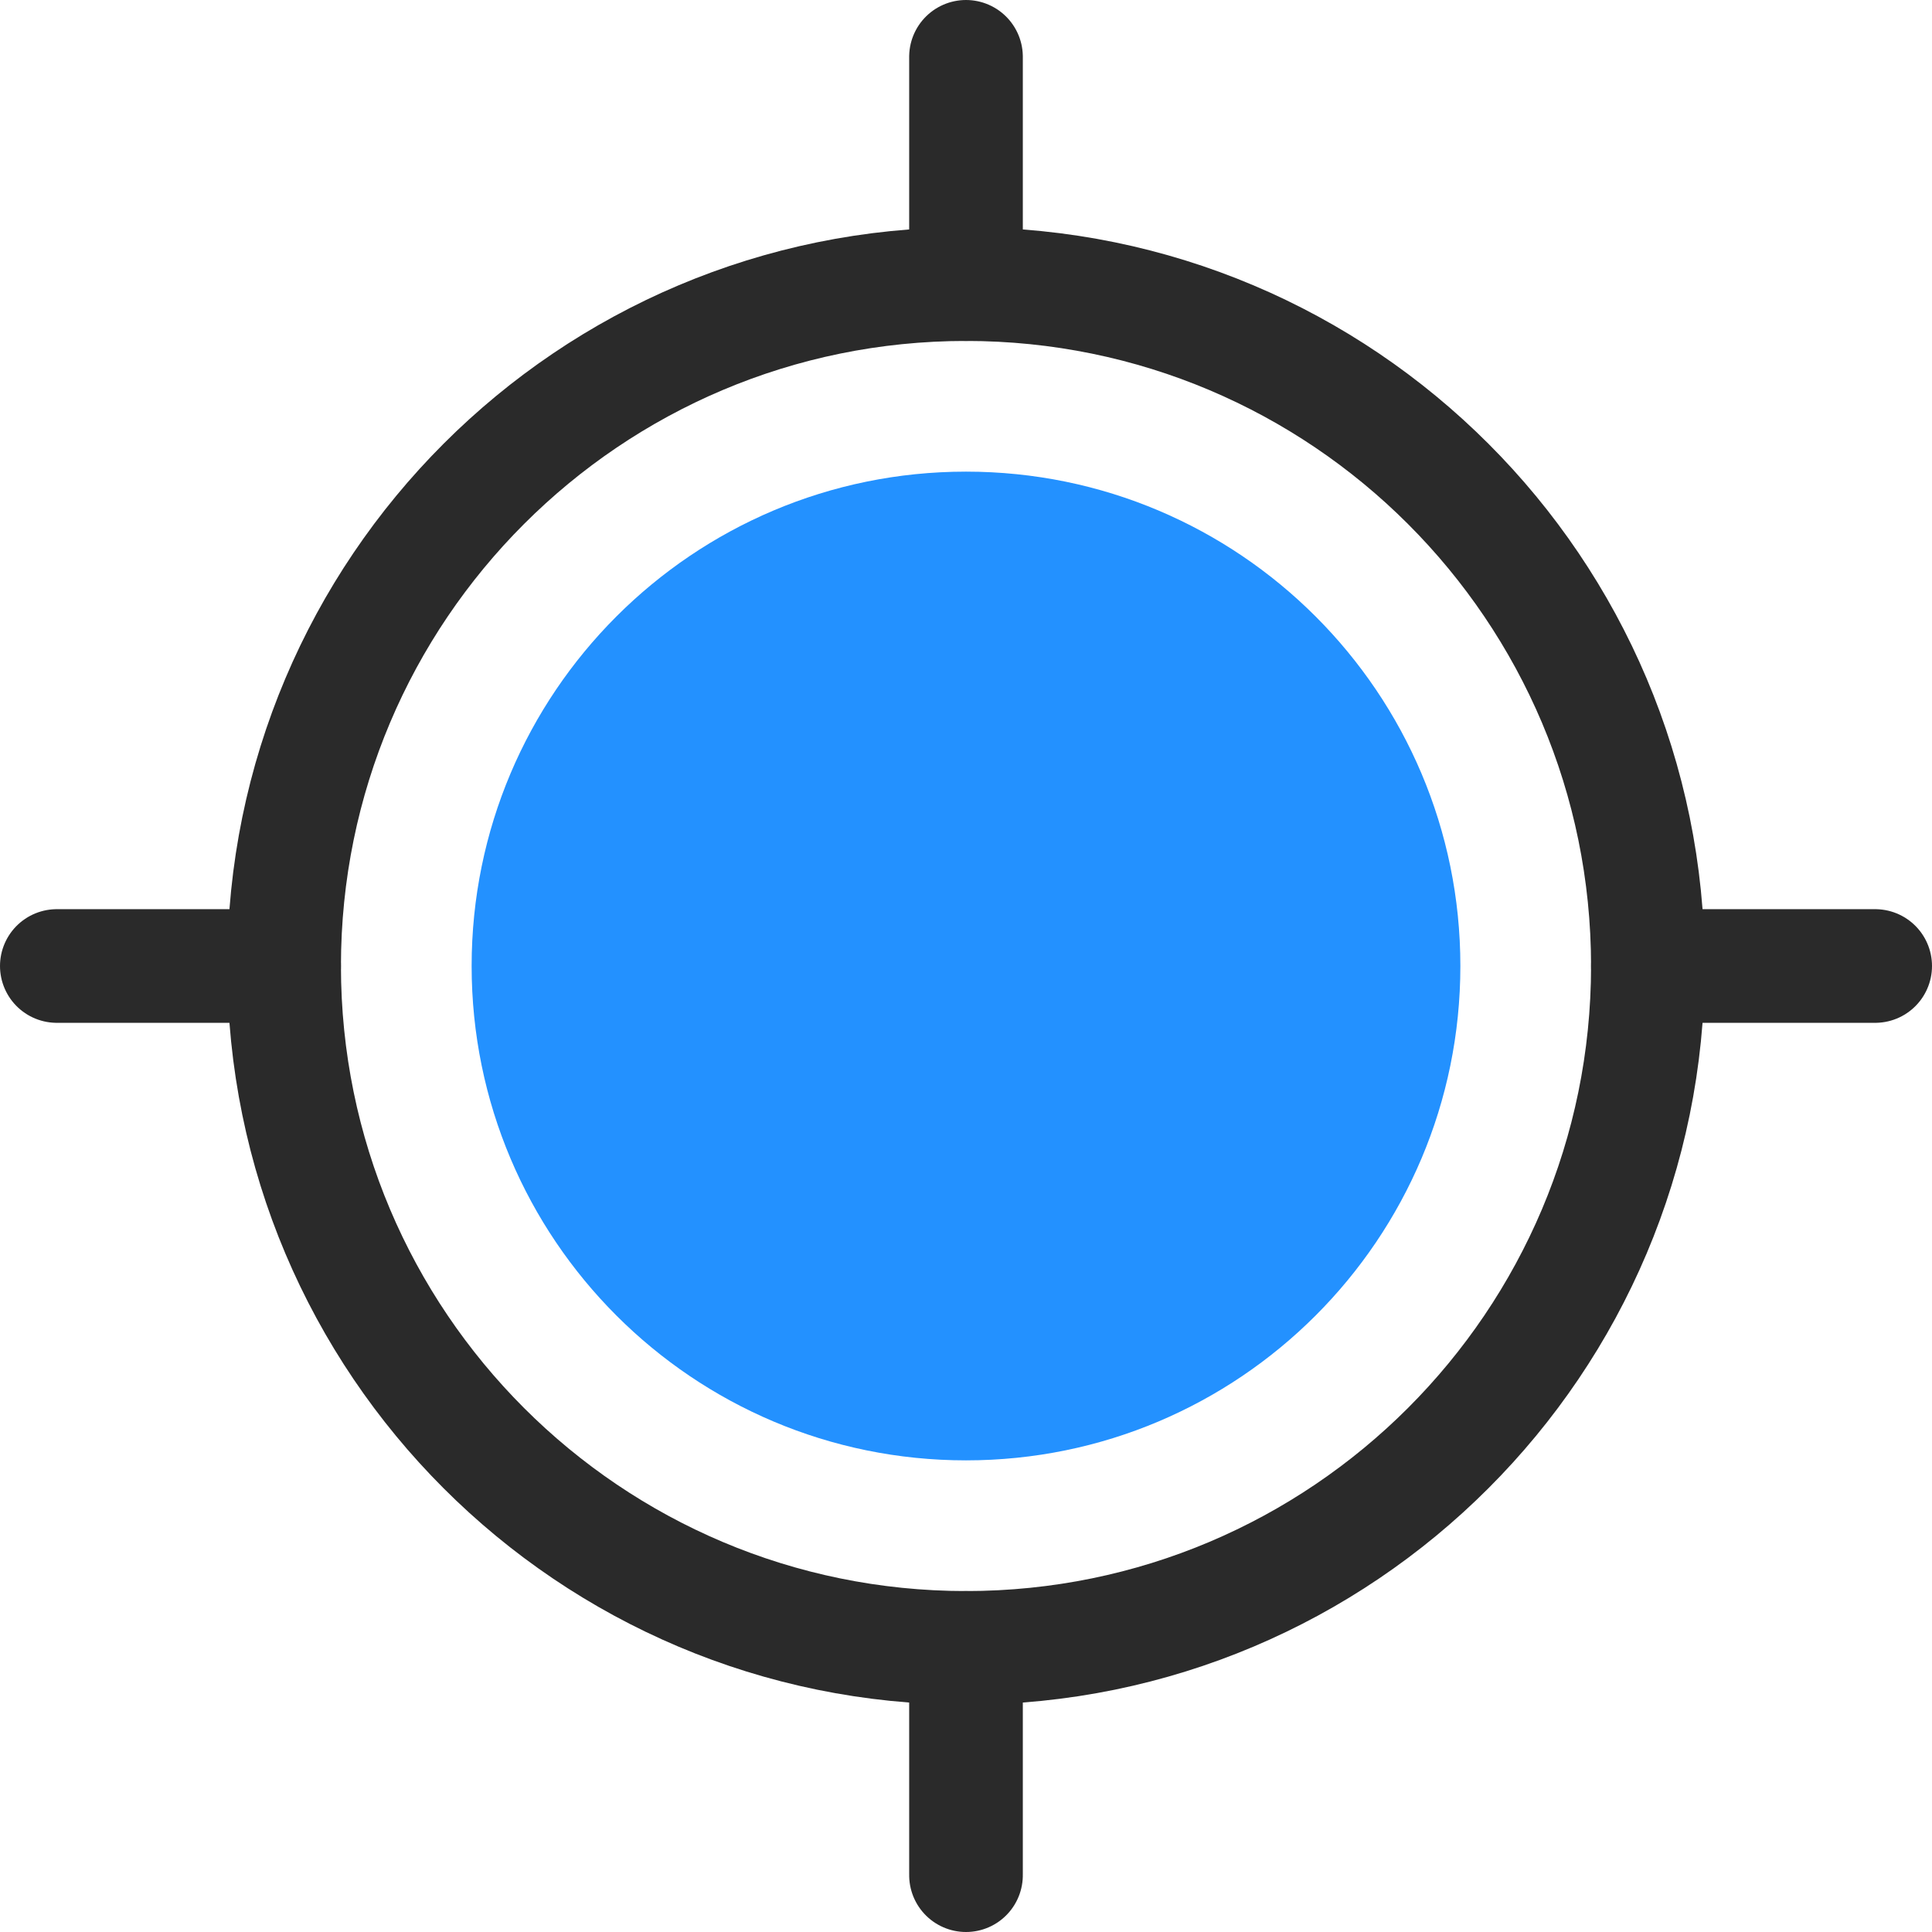
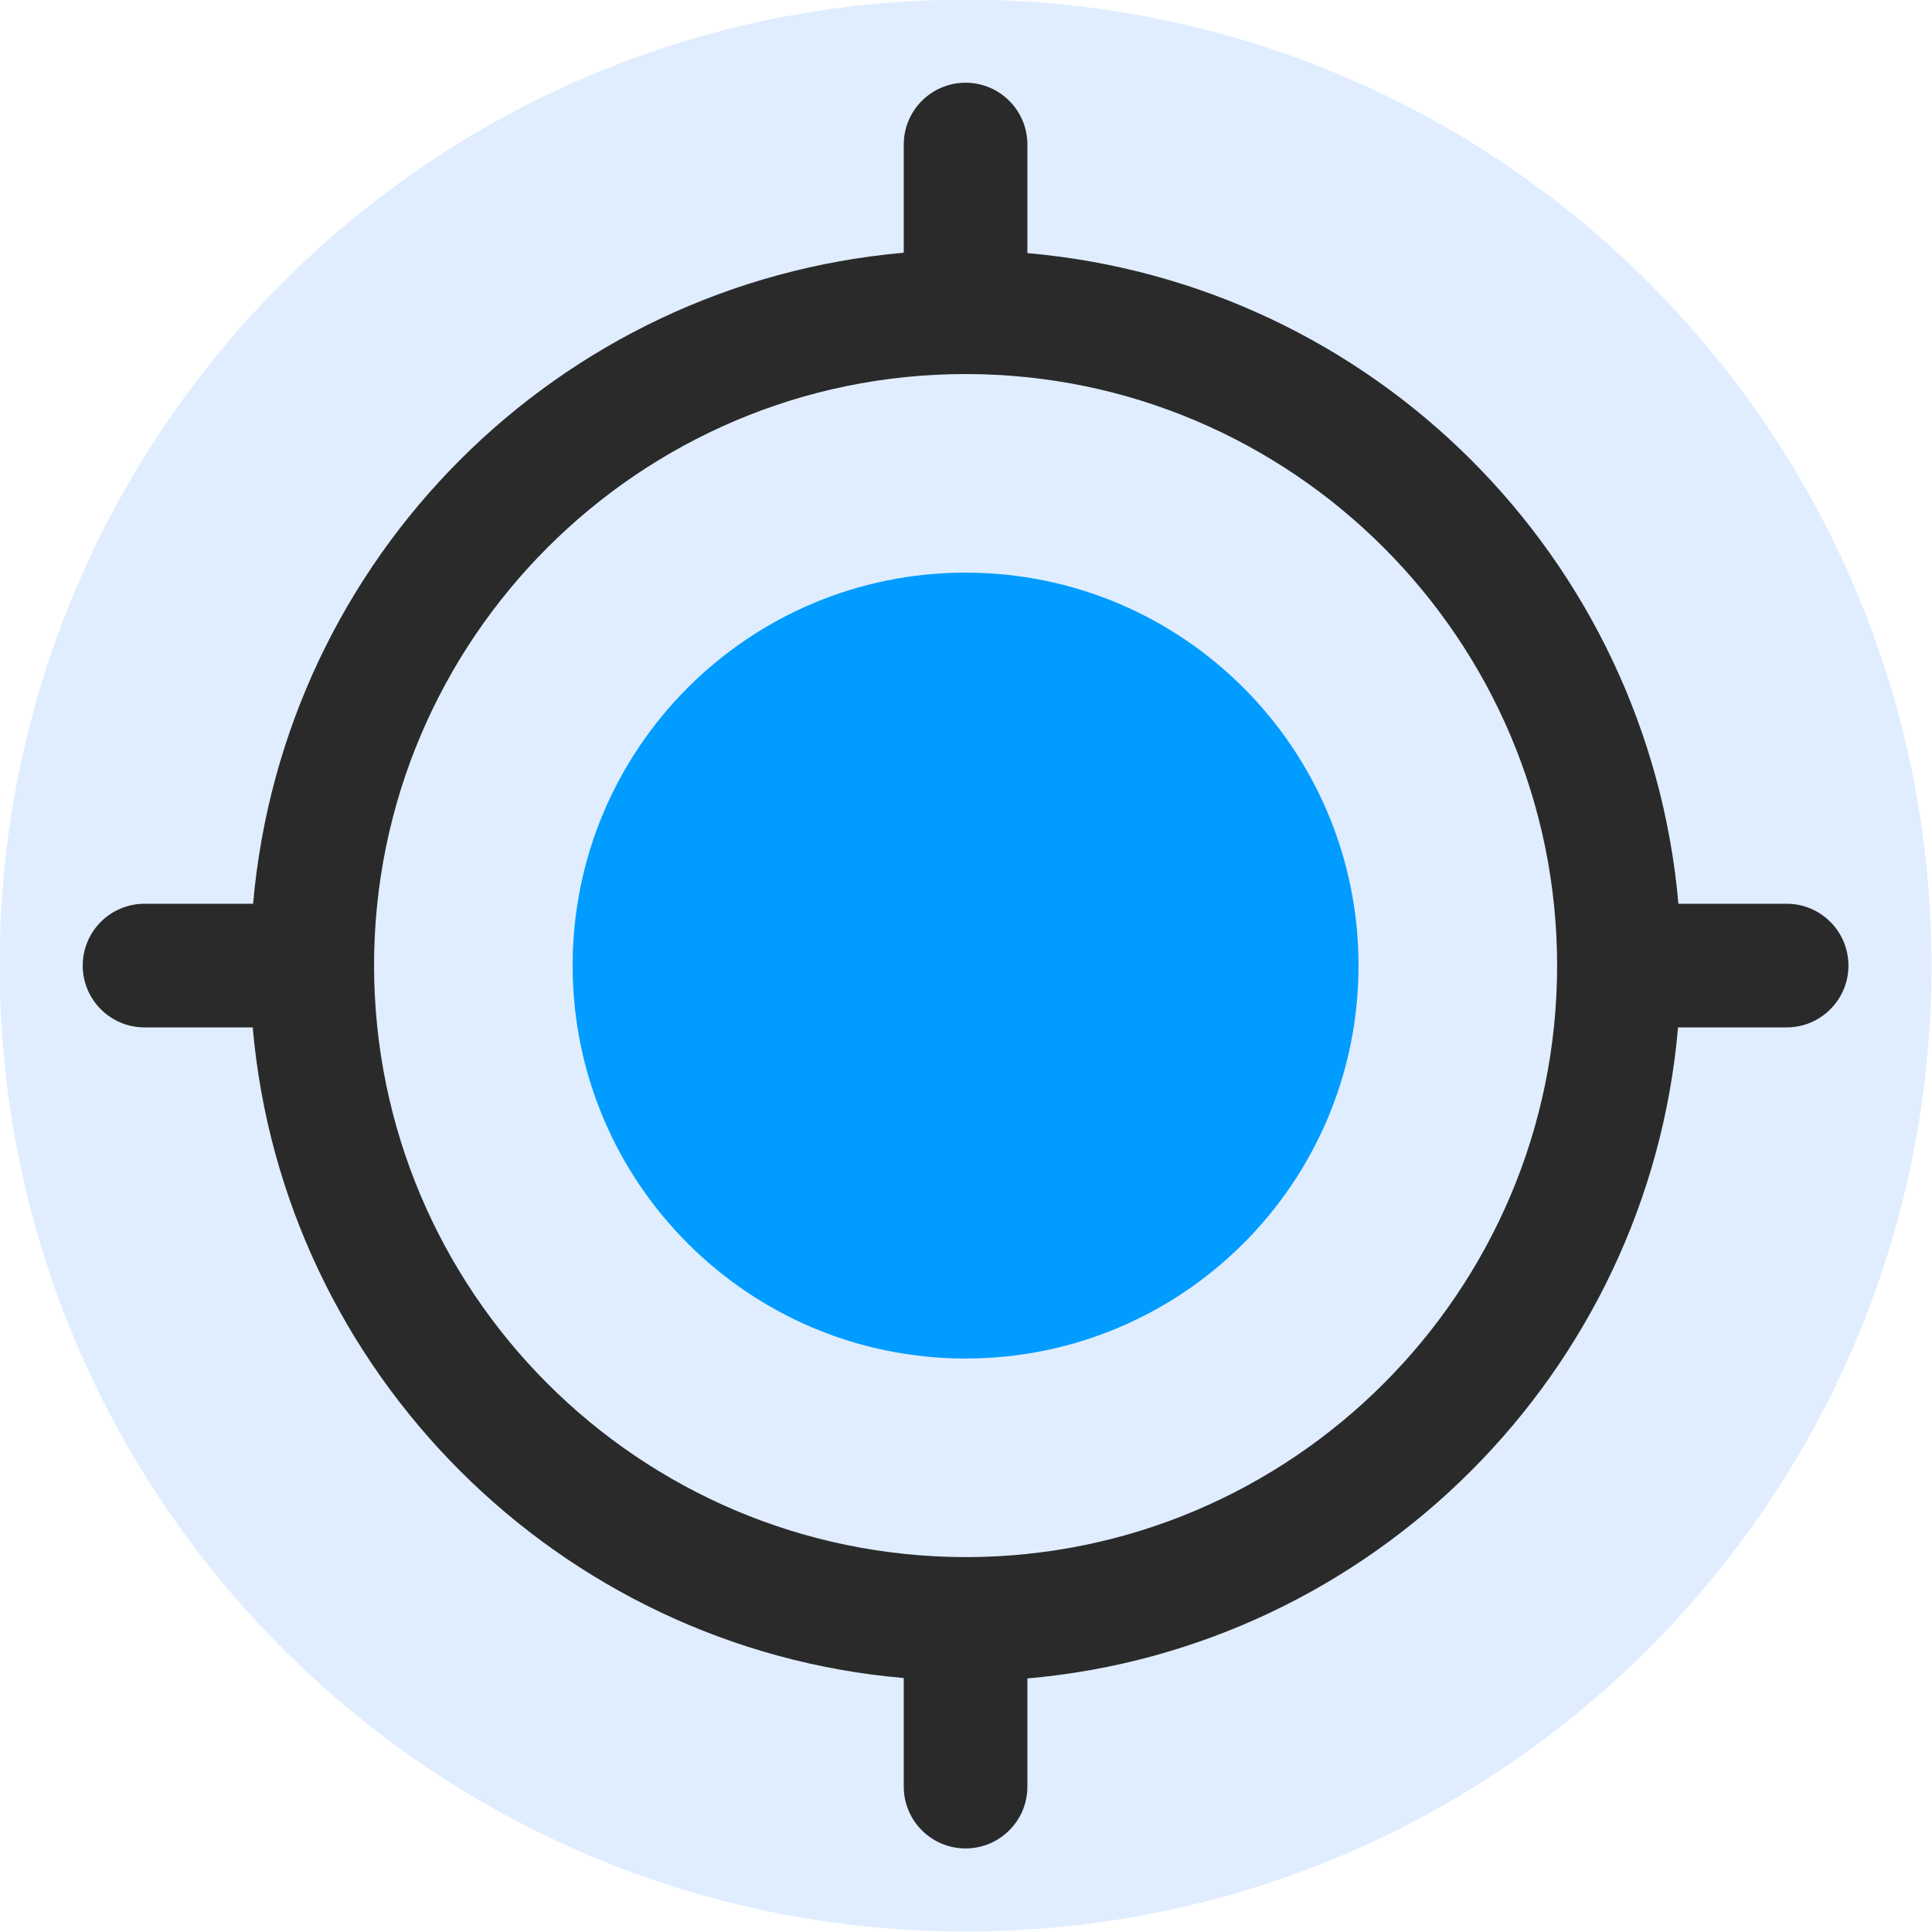
- <svg xmlns="http://www.w3.org/2000/svg" viewBox="0 0 1.19 1.19">
-   <g fill="none" fill-rule="evenodd" transform="scale(.07)">
-     <path d="M8.5 14.5a6 6 0 1 0 0-12 6 6 0 0 0 0 12z" stroke="currentColor" stroke-linecap="round" stroke-linejoin="round" style="stroke:#2a2a2a;stroke-opacity:1" />
-     <circle cx="8.5" cy="8.5" fill="currentColor" style="fill:#2391ff;fill-opacity:1;stroke-width:1" r="4.35" />
-     <g stroke="currentColor" stroke-linecap="round" stroke-linejoin="round" style="fill:#5a9bc8;fill-opacity:1;stroke:#2a2a2a;stroke-opacity:1">
-       <path d="M.5 8.5h2m12 0h2" style="fill:#5a9bc8;fill-opacity:1;stroke:#2a2a2a;stroke-opacity:1" />
-       <path d="M7.5 1.5h2" transform="rotate(90 8.5 1.5)" style="fill:#5a9bc8;fill-opacity:1;stroke:#2a2a2a;stroke-opacity:1" />
-       <path d="M7.5 15.5h2" transform="rotate(90 8.5 15.5)" style="fill:#5a9bc8;fill-opacity:1;stroke:#2a2a2a;stroke-opacity:1" />
+ <svg xmlns="http://www.w3.org/2000/svg" viewBox="0 0 132.3 132.3" version="1.1" id="svg5">
+   <g id="layer1" transform="translate(-76.4 -106.8)">
+     <g id="g1762" transform="matrix(.26458 0 0 .26458 69.1 99.5)">
+       <g id="Layer_2">
+         <g id="g1745">
+           <circle style="opacity:.5;fill:#c0dbff;fill-opacity:1;stroke-width:1;stroke-linejoin:round;paint-order:stroke fill markers" id="path2616" cx="277.5" cy="277.5" r="250" />
+           <g id="g1739" transform="translate(21.5 21.5)">
+             <circle class="st0" cx="256" cy="256" r="101.7" id="circle1737" style="fill:#009cff;fill-opacity:1" />
+           </g>
+           <g id="g1743" transform="translate(21.5 21.5)">
+             <path class="st0" d="M468.5 240h-28A185.4 185.4 0 0 0 272 71.6V43.5a16 16 0 1 0-32 0v28A185.4 185.4 0 0 0 71.6 240H43.5a16 16 0 1 0 0 32h28c7.8 89.3 79.2 160.7 168.5 168.4v28.1a16 16 0 1 0 32 0v-28c89.3-7.8 160.7-79.2 168.4-168.5h28.1a16 16 0 1 0 0-32zM256 409.1A153.3 153.3 0 0 1 102.9 256c0-84.4 68.7-153.1 153.1-153.1 84.4 0 153.1 68.7 153.1 153.1 0 84.4-68.7 153.1-153.1 153.1z" id="path1741" style="fill:#2a2a2a;fill-opacity:1" />
+           </g>
+         </g>
+       </g>
    </g>
  </g>
+   <style type="text/css" id="style1734">.st0{fill:#333}</style>
</svg>
